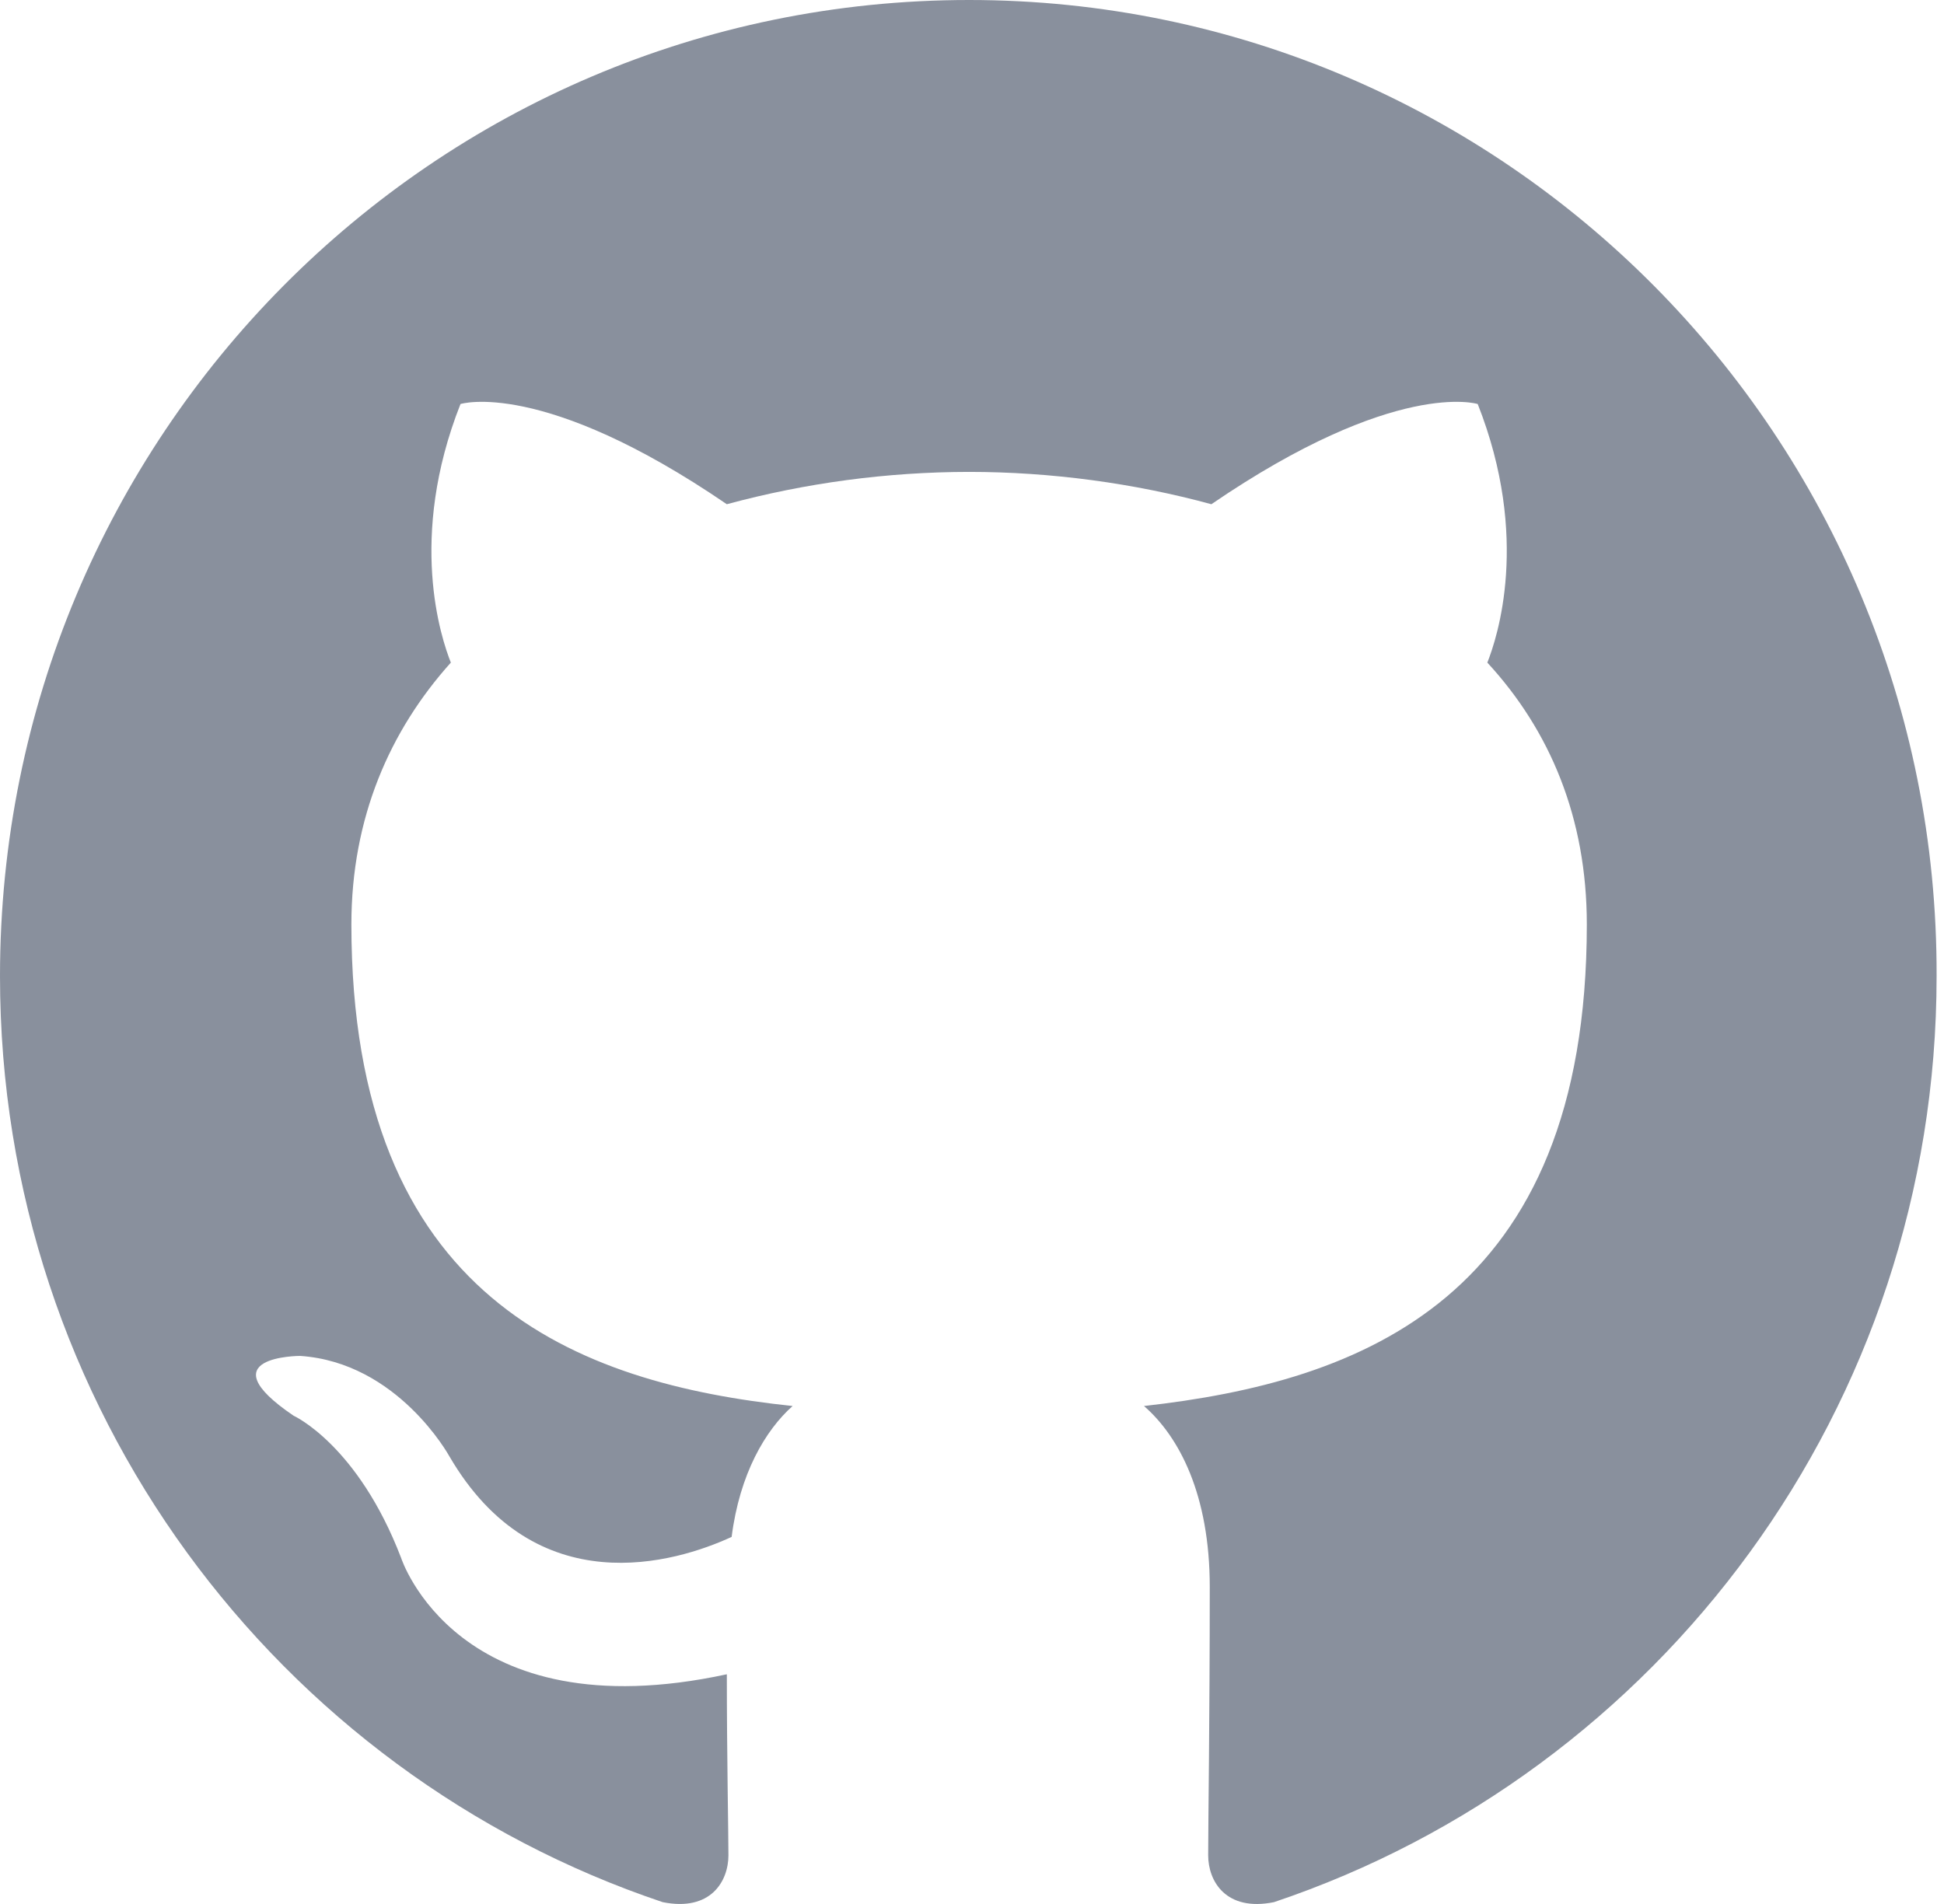
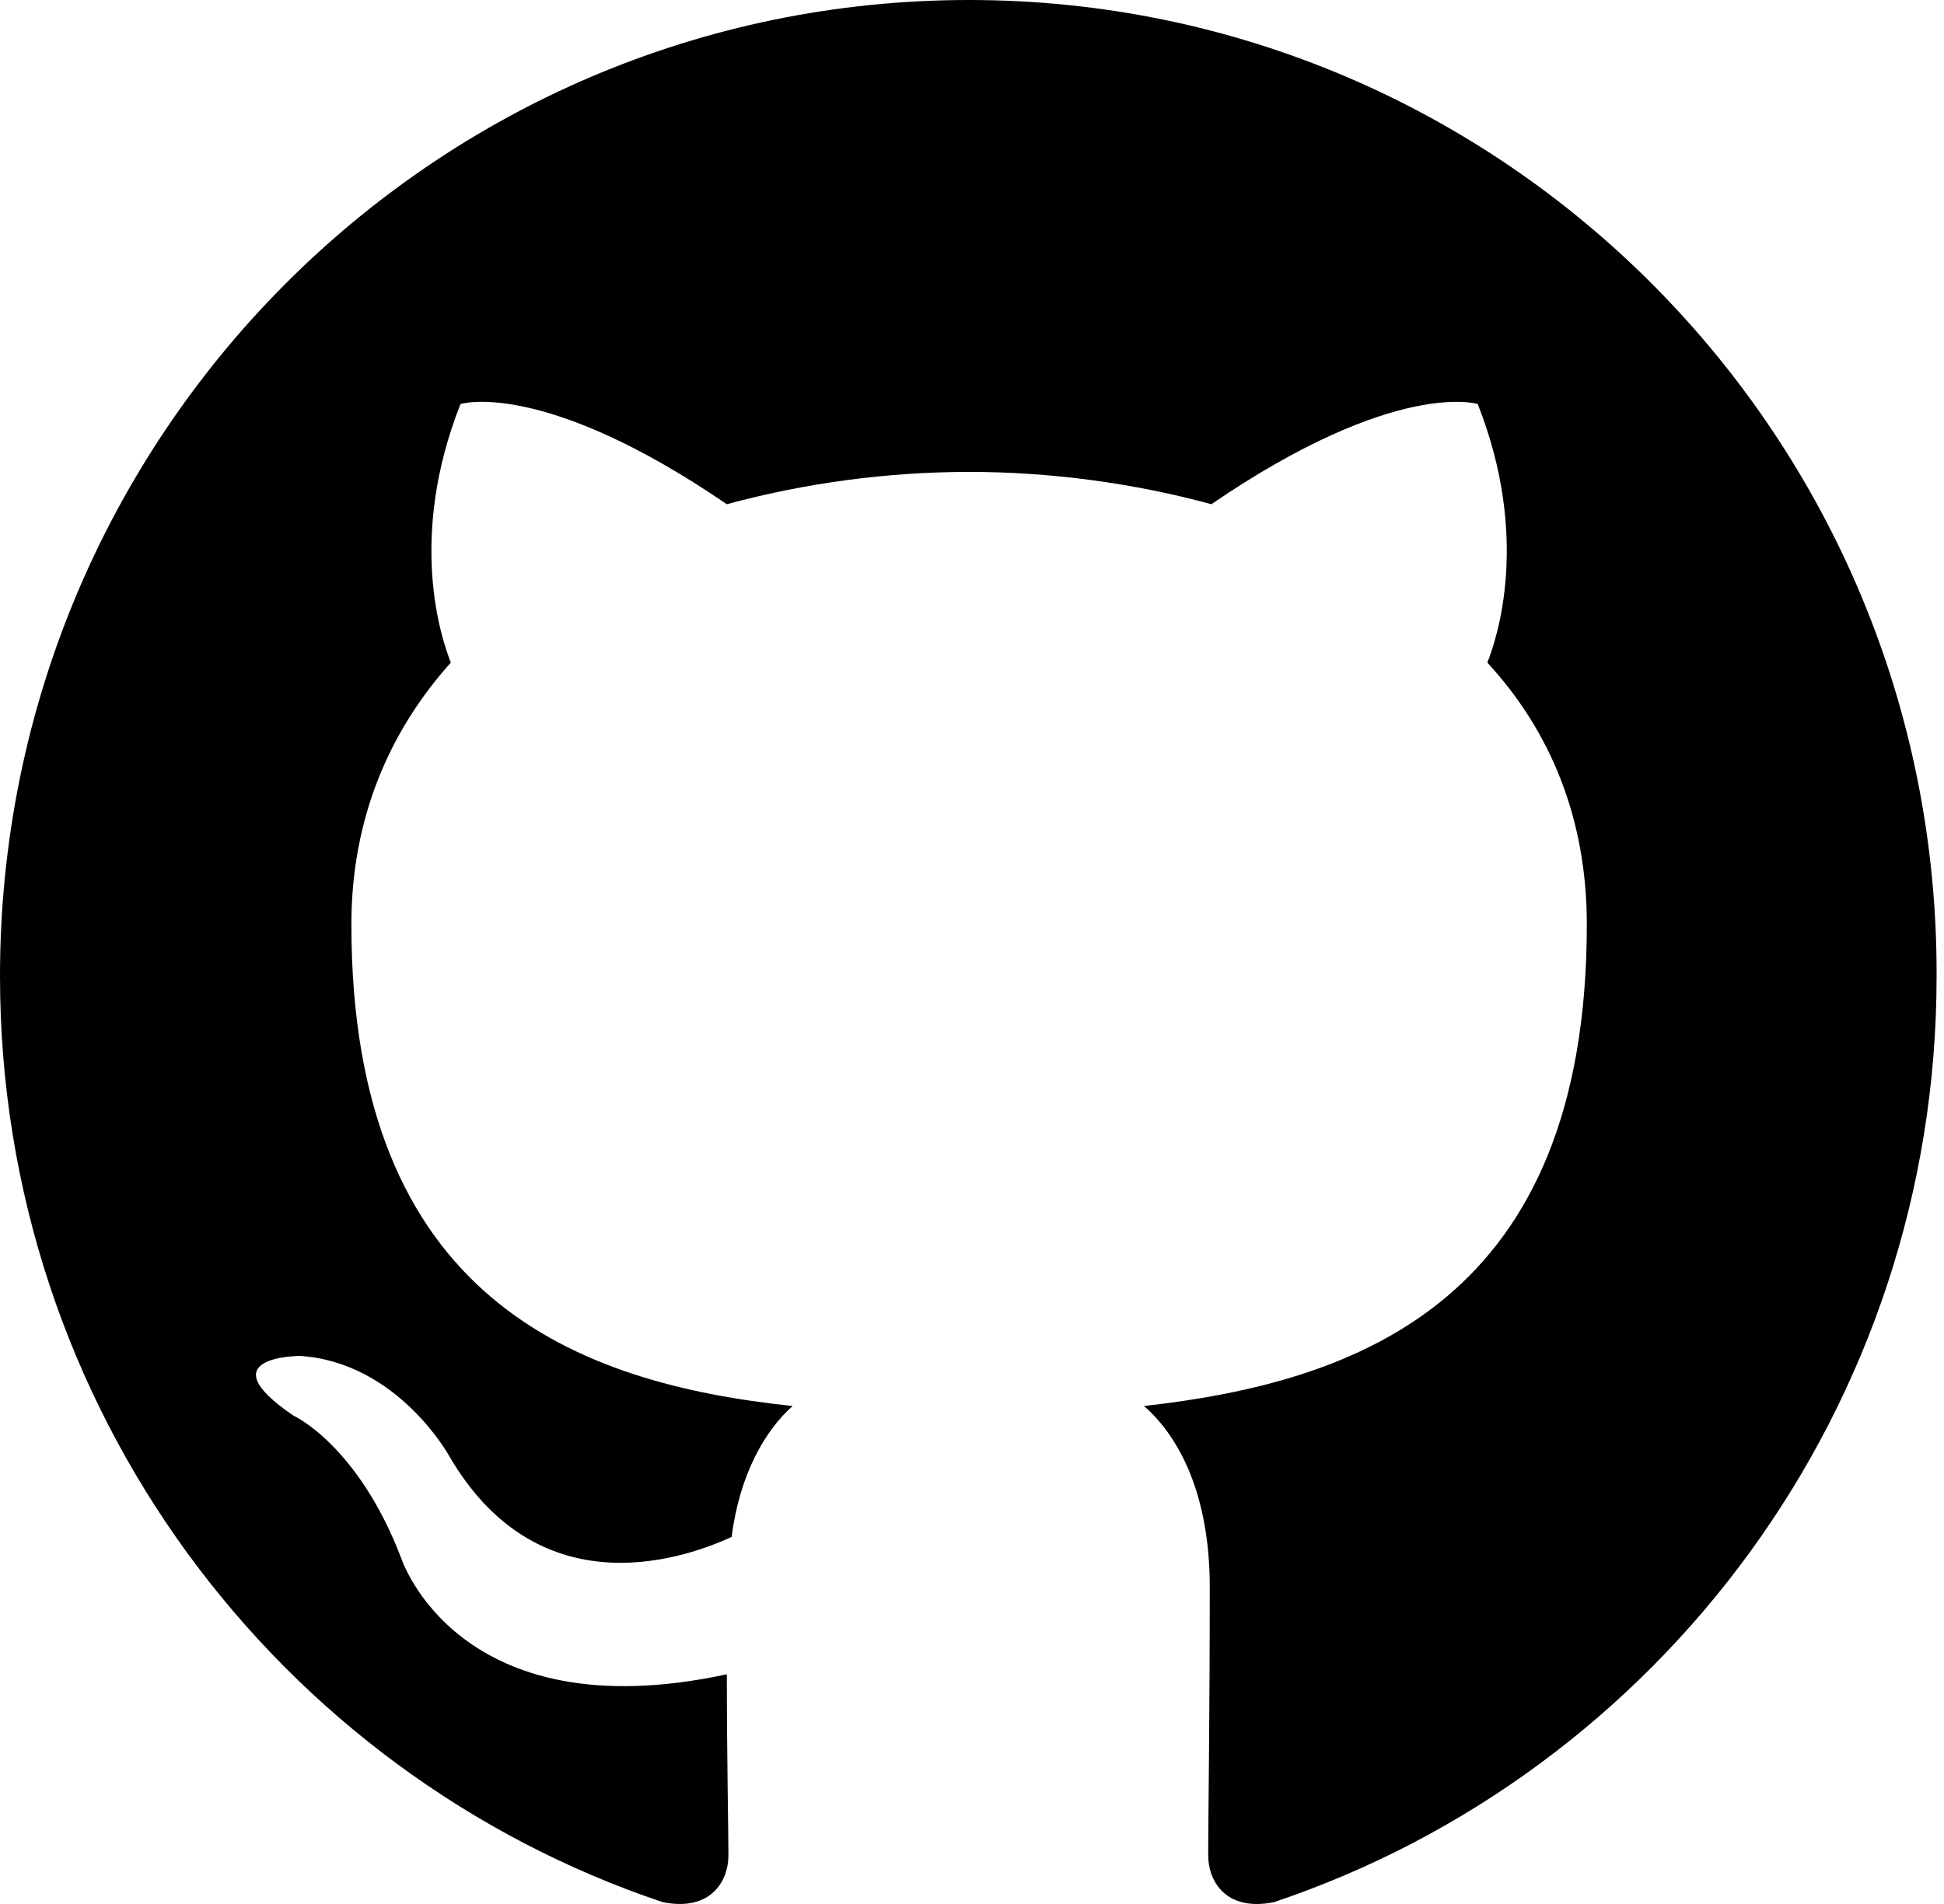
<svg xmlns="http://www.w3.org/2000/svg" width="98" height="96">
-   <path clip-rule="evenodd" d="M48.854 0C21.839 0 0 22 0 49.217c0 21.756 13.993 40.172 33.405 46.69 2.427.49 3.316-1.059 3.316-2.362 0-1.141-.08-5.052-.08-9.127-13.59 2.934-16.42-5.867-16.42-5.867-2.184-5.704-5.42-7.17-5.42-7.17-4.448-3.015.324-3.015.324-3.015 4.934.326 7.523 5.052 7.523 5.052 4.367 7.496 11.404 5.378 14.235 4.074.404-3.178 1.699-5.378 3.074-6.6-10.839-1.141-22.243-5.378-22.243-24.283 0-5.378 1.94-9.778 5.014-13.2-.485-1.222-2.184-6.275.486-13.038 0 0 4.125-1.304 13.426 5.052a46.97 46.97 0 0 1 12.214-1.63c4.125 0 8.33.571 12.213 1.63 9.302-6.356 13.427-5.052 13.427-5.052 2.67 6.763.97 11.816.485 13.038 3.155 3.422 5.015 7.822 5.015 13.2 0 18.905-11.404 23.06-22.324 24.283 1.78 1.548 3.316 4.481 3.316 9.126 0 6.6-.08 11.897-.08 13.526 0 1.304.89 2.853 3.316 2.364 19.412-6.52 33.405-24.935 33.405-46.691C97.707 22 75.788 0 48.854 0z" fill="#89909d" />
+   <path className="opacity-85 fill-slate-600 theme-dark:fill-gray-400" clip-rule="evenodd" d="M48.854 0C21.839 0 0 22 0 49.217c0 21.756 13.993 40.172 33.405 46.69 2.427.49 3.316-1.059 3.316-2.362 0-1.141-.08-5.052-.08-9.127-13.59 2.934-16.42-5.867-16.42-5.867-2.184-5.704-5.42-7.17-5.42-7.17-4.448-3.015.324-3.015.324-3.015 4.934.326 7.523 5.052 7.523 5.052 4.367 7.496 11.404 5.378 14.235 4.074.404-3.178 1.699-5.378 3.074-6.6-10.839-1.141-22.243-5.378-22.243-24.283 0-5.378 1.94-9.778 5.014-13.2-.485-1.222-2.184-6.275.486-13.038 0 0 4.125-1.304 13.426 5.052a46.97 46.97 0 0 1 12.214-1.63c4.125 0 8.33.571 12.213 1.63 9.302-6.356 13.427-5.052 13.427-5.052 2.67 6.763.97 11.816.485 13.038 3.155 3.422 5.015 7.822 5.015 13.2 0 18.905-11.404 23.06-22.324 24.283 1.78 1.548 3.316 4.481 3.316 9.126 0 6.6-.08 11.897-.08 13.526 0 1.304.89 2.853 3.316 2.364 19.412-6.52 33.405-24.935 33.405-46.691C97.707 22 75.788 0 48.854 0z" />
</svg>
